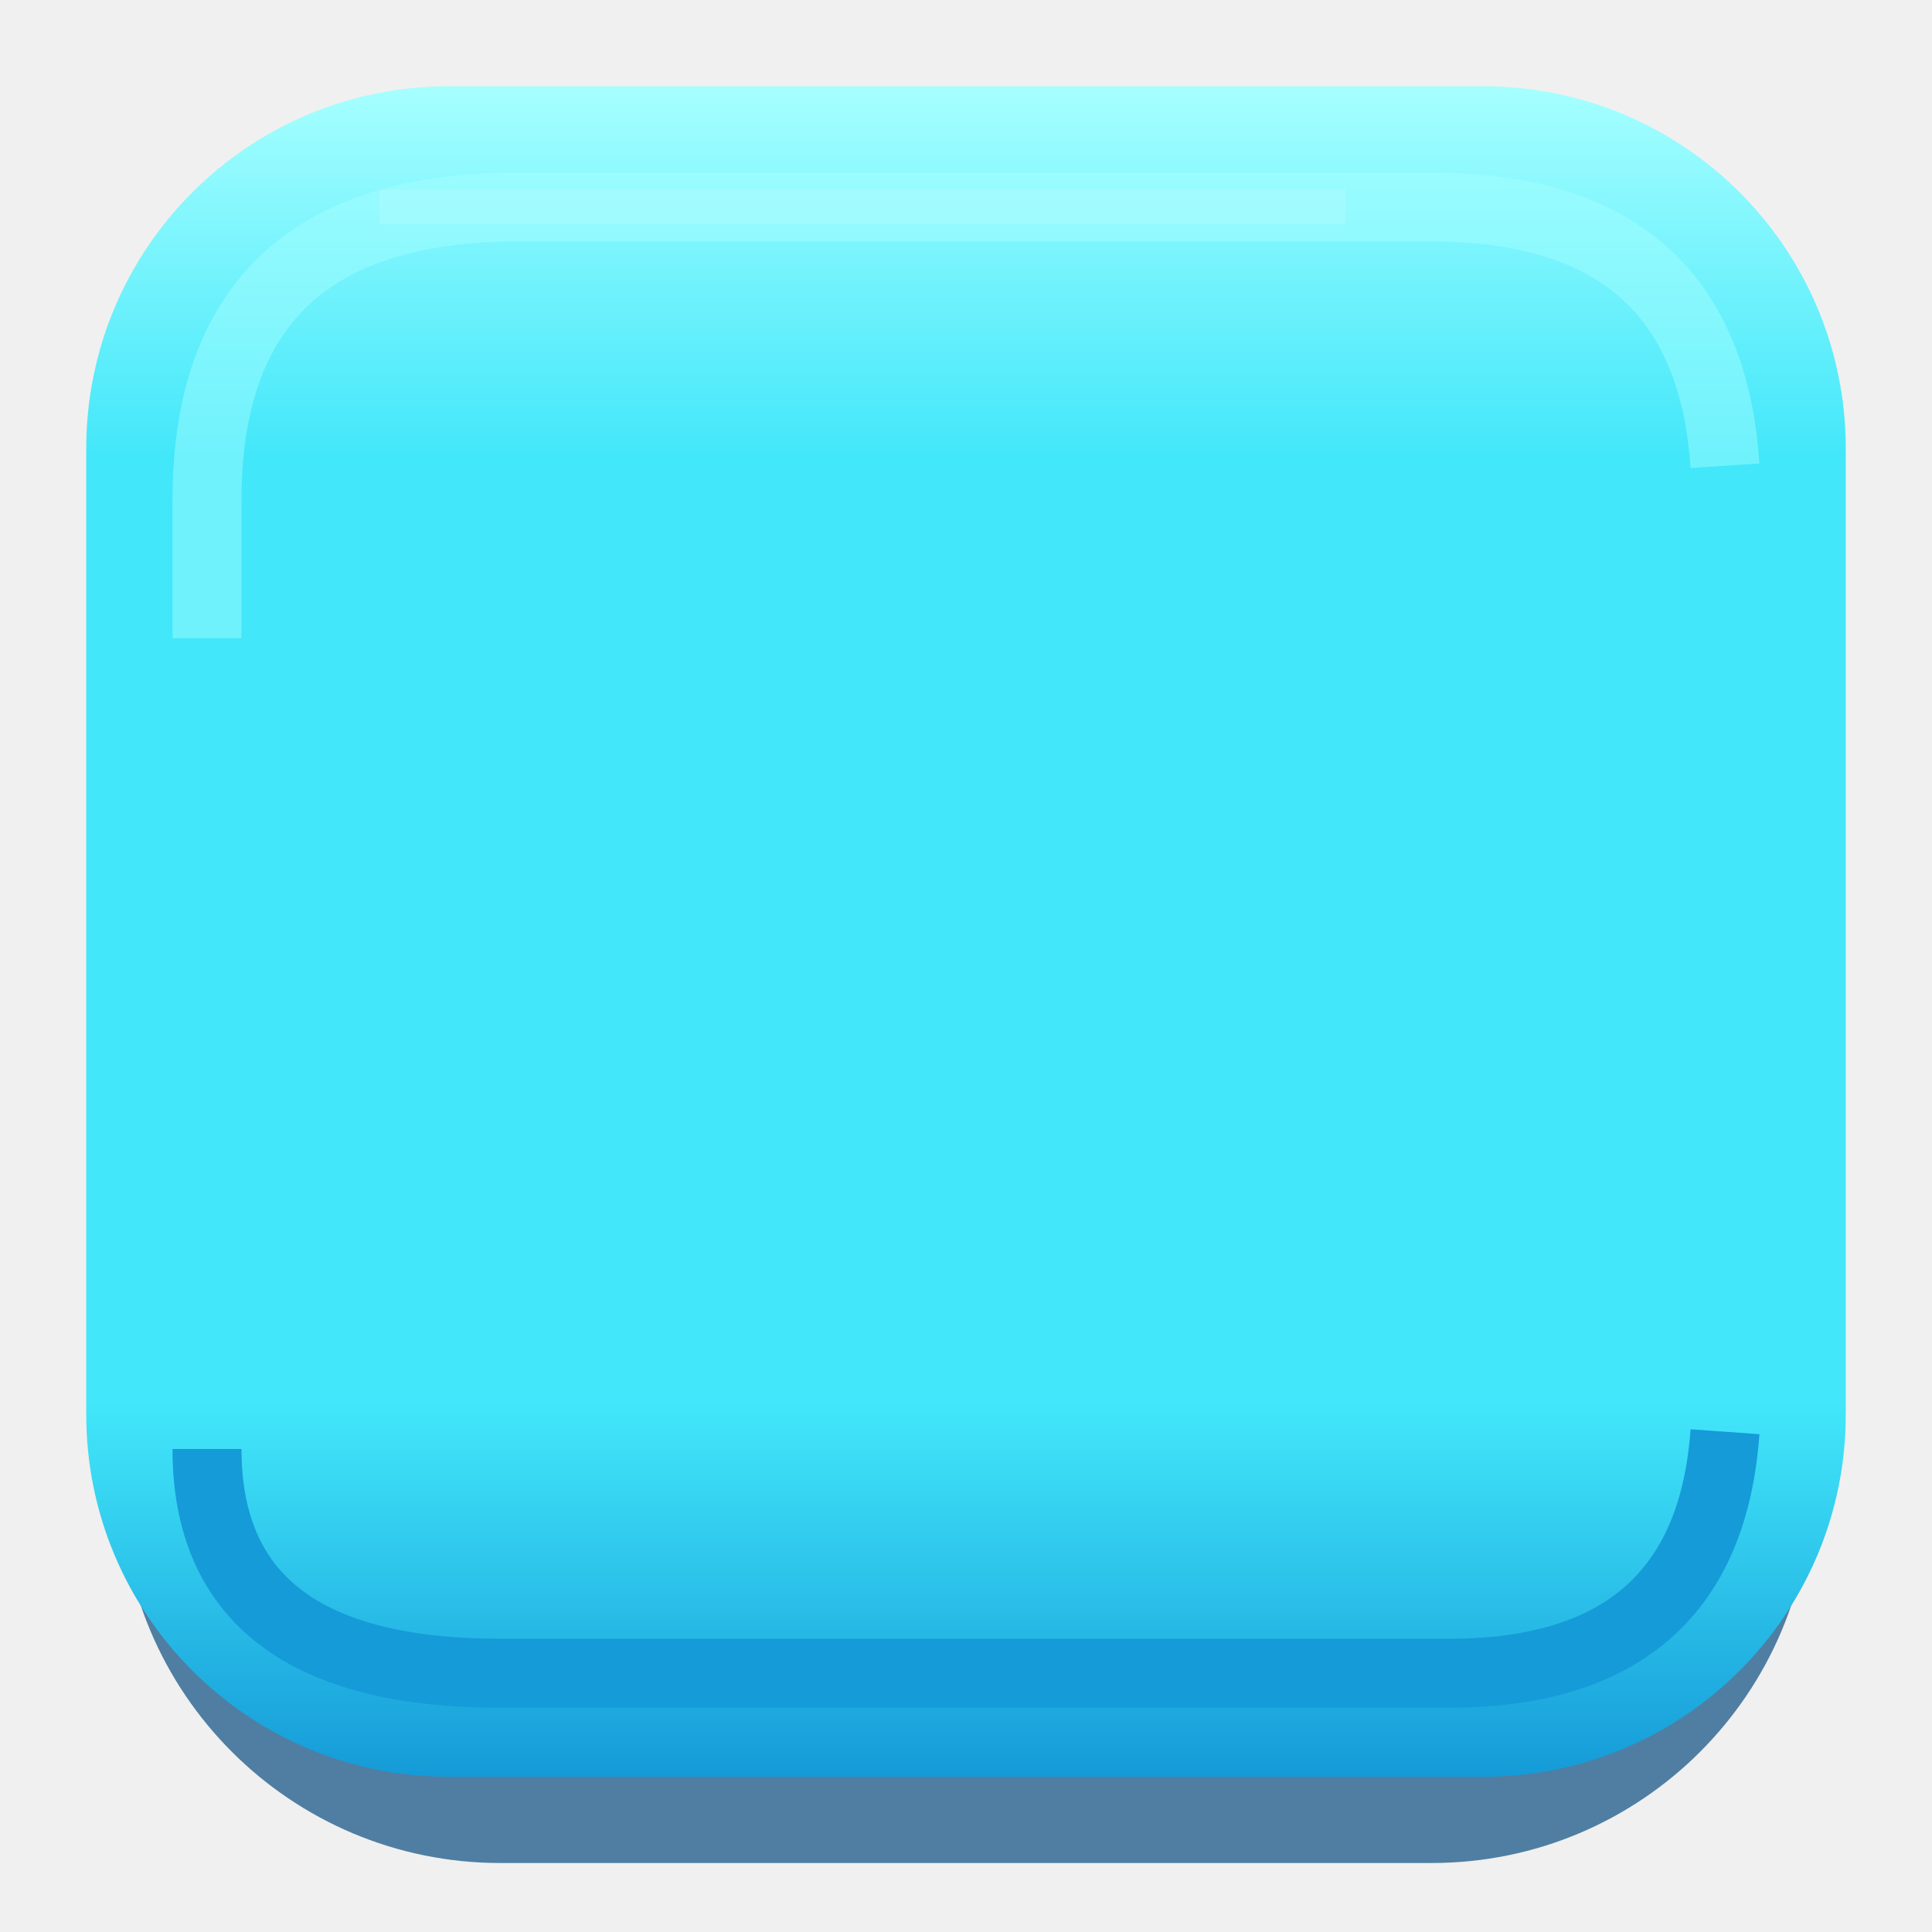
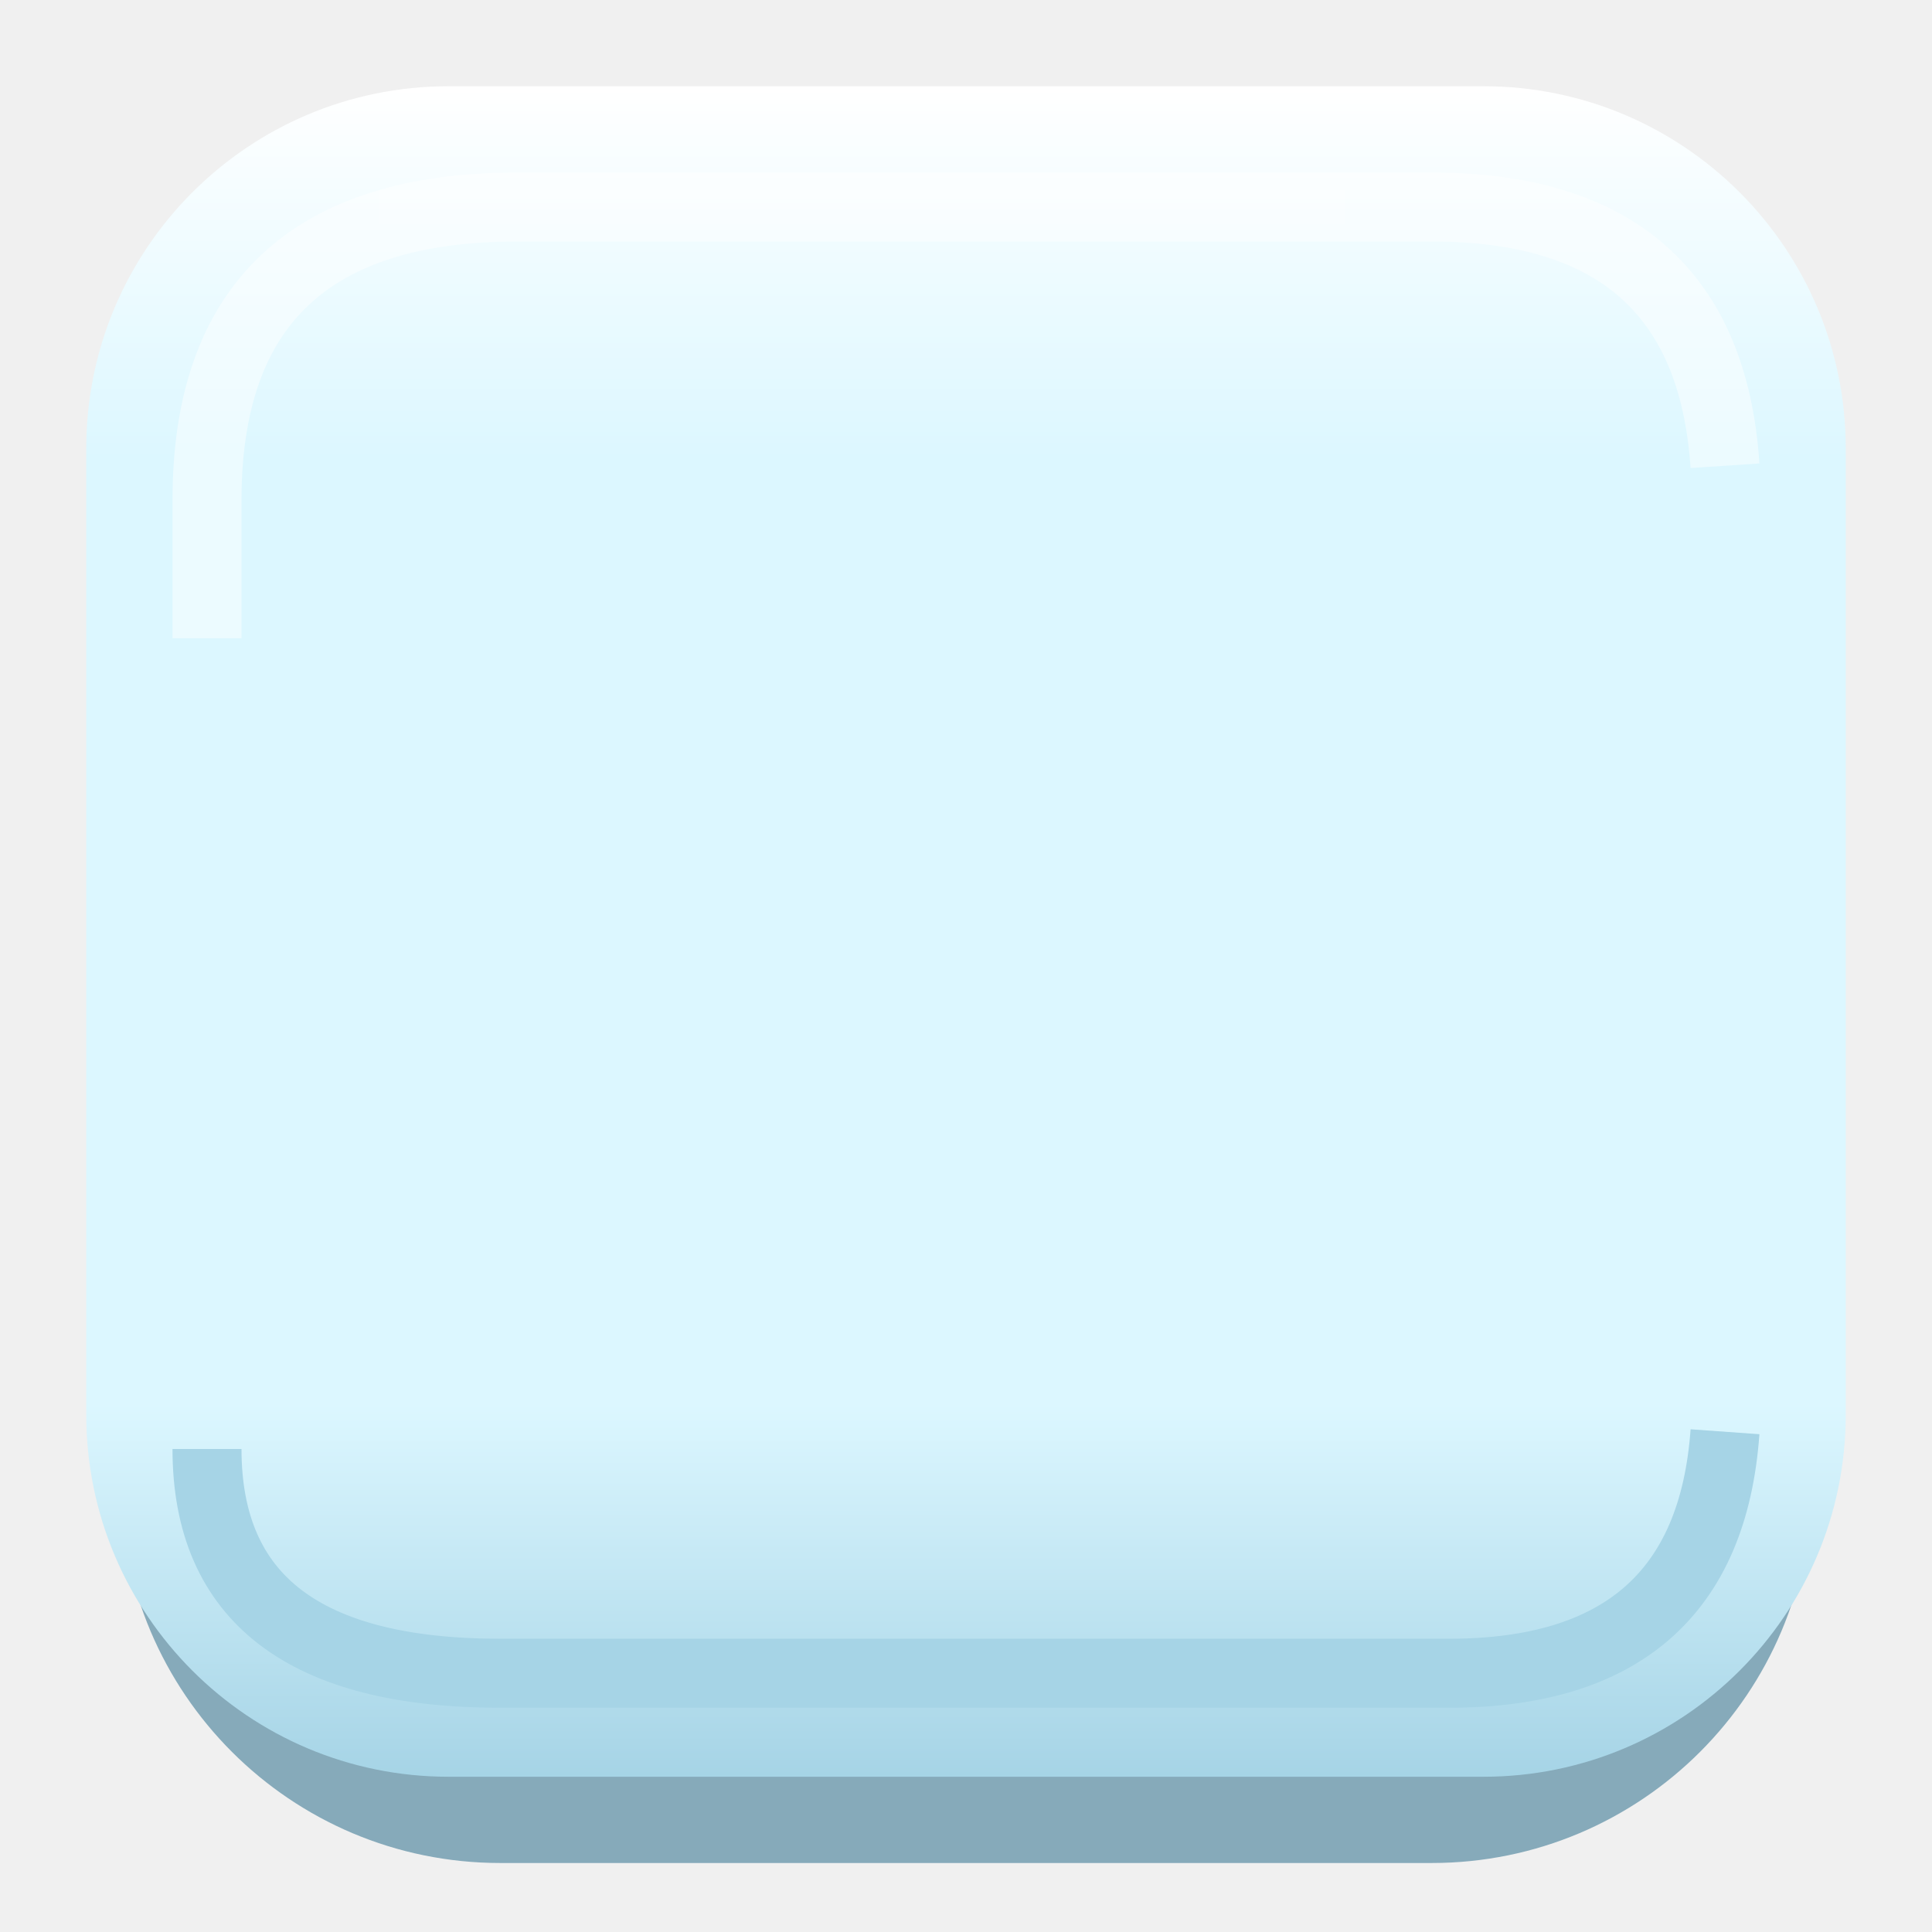
<svg xmlns="http://www.w3.org/2000/svg" width="112" height="112" viewBox="0 0 112 112">
  <defs>
    <linearGradient id="body" x1="0" y1="0" x2="0" y2="1">
-       <stop stop-color="#a6ffff" />
-       <stop offset=".22" stop-color="#42e7fa" />
-       <stop offset=".78" stop-color="#42e7fa" />
-       <stop offset="1" stop-color="#159bd8" />
+       <stop stop-color="#ffffff" />
+       <stop offset=".22" stop-color="#dcf7ff" />
+       <stop offset=".78" stop-color="#dcf7ff" />
+       <stop offset="1" stop-color="#a6d4e6" />
    </linearGradient>
    <radialGradient id="sphere" cx="34%" cy="25%" r="78%">
-       <stop stop-color="#a6ffff" />
-       <stop offset=".42" stop-color="#42e7fa" />
-       <stop offset=".82" stop-color="#42e7fa" />
-       <stop offset="1" stop-color="#159bd8" />
+       <stop stop-color="#ffffff" />
+       <stop offset=".42" stop-color="#dcf7ff" />
+       <stop offset=".82" stop-color="#dcf7ff" />
+       <stop offset="1" stop-color="#a6d4e6" />
    </radialGradient>
    <linearGradient id="lip" x2="0" y2="1">
-       <stop stop-color="#a6ffff" />
-       <stop offset="1" stop-color="#159bd8" />
+       <stop stop-color="#ffffff" />
+       <stop offset="1" stop-color="#a6d4e6" />
    </linearGradient>
    <linearGradient id="hole" x2="0" y2="1">
-       <stop stop-color="#27628e" />
-       <stop offset=".6" stop-color="#159bd8" />
-       <stop offset="1" stop-color="#42e7fa" />
+       <stop stop-color="#6b98ad" />
+       <stop offset=".6" stop-color="#a6d4e6" />
+       <stop offset="1" stop-color="#dcf7ff" />
    </linearGradient>
  </defs>
-   <rect x="7" y="12" width="98" height="96" rx="22" fill="#27628e" opacity=".8" />
+   <rect x="7" y="12" width="98" height="96" rx="22" fill="#6b98ad" opacity=".8" />
  <rect x="5" y="5" width="102" height="98" rx="21" fill="url(#body)" />
-   <path d="M12 37 V29 Q12 12 30 12 H83 Q99 12 100 27" stroke="#a6ffff" opacity=".45" stroke-width="4" fill="none" />
-   <path d="M12 84 Q12 97 29 97 H84 Q99 97 100 83" fill="none" stroke="#159bd8" stroke-width="4" />
+   <path d="M12 37 V29 Q12 12 30 12 H83 Q99 12 100 27" stroke="#ffffff" opacity=".45" stroke-width="4" fill="none" />
+   <path d="M12 84 Q12 97 29 97 H84 Q99 97 100 83" fill="none" stroke="#a6d4e6" stroke-width="4" />
  <path d="M22 12 H78" stroke="#fff" stroke-width="2" opacity=".12" />
</svg>
